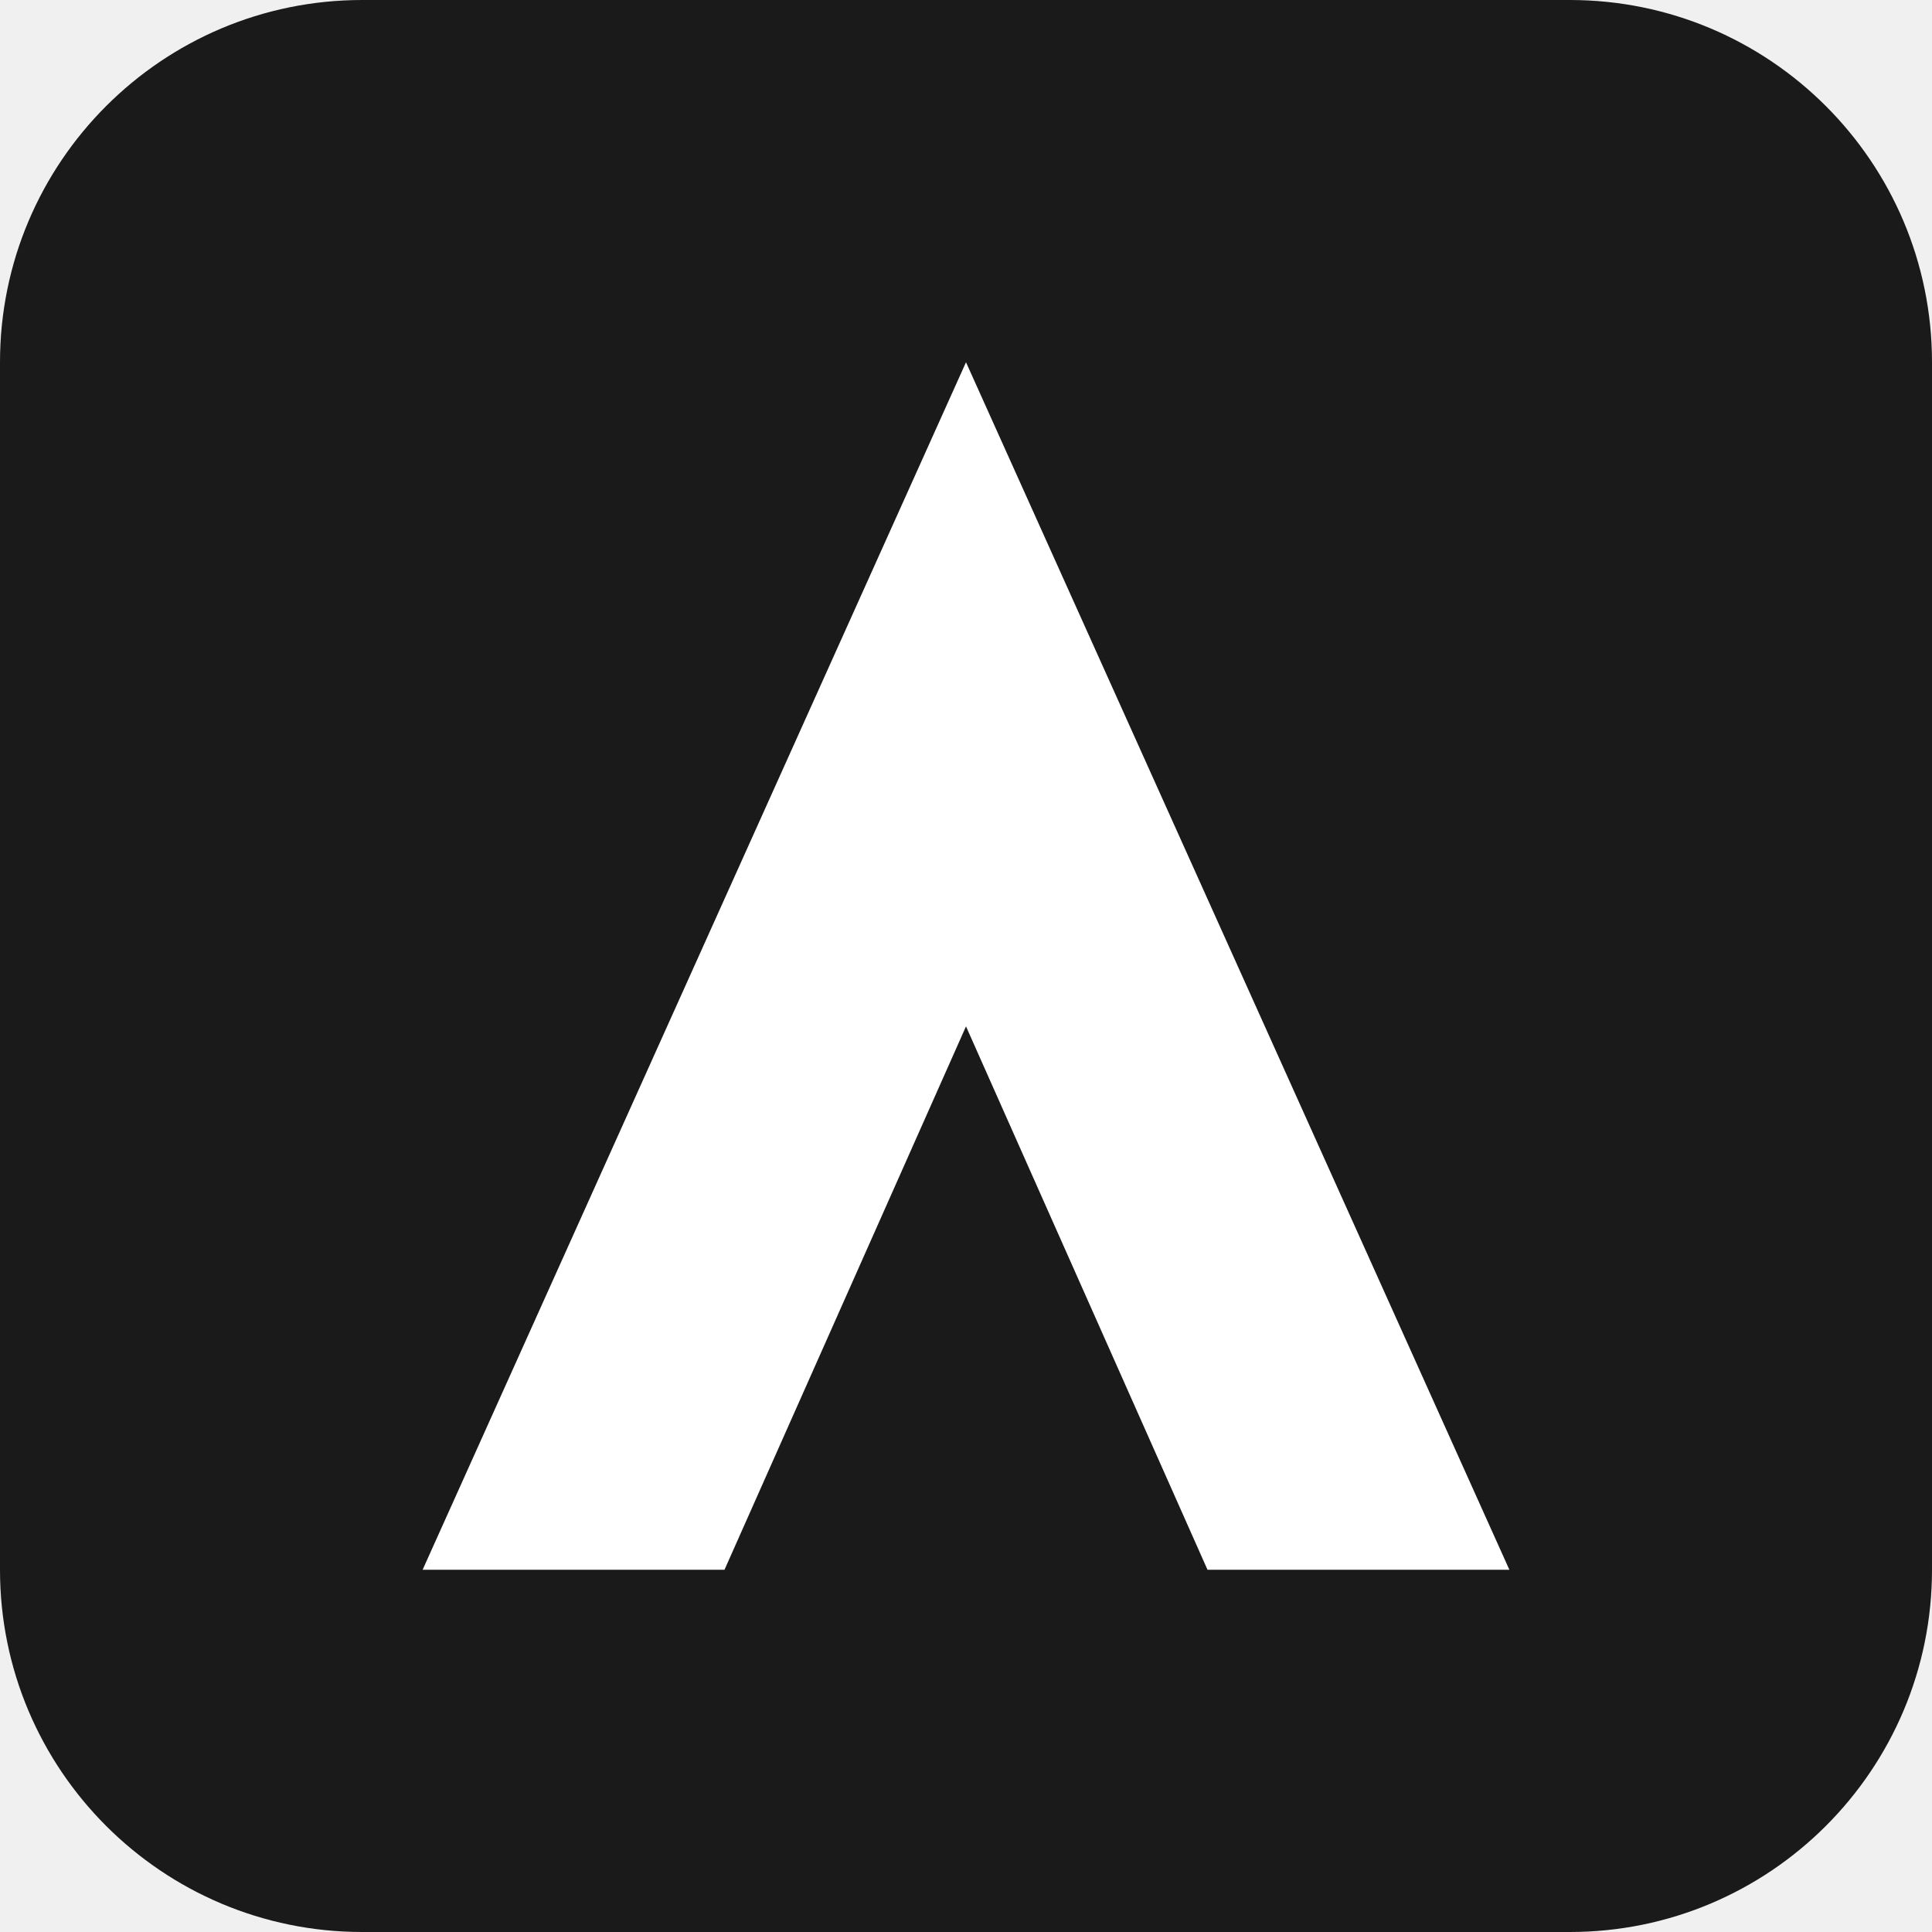
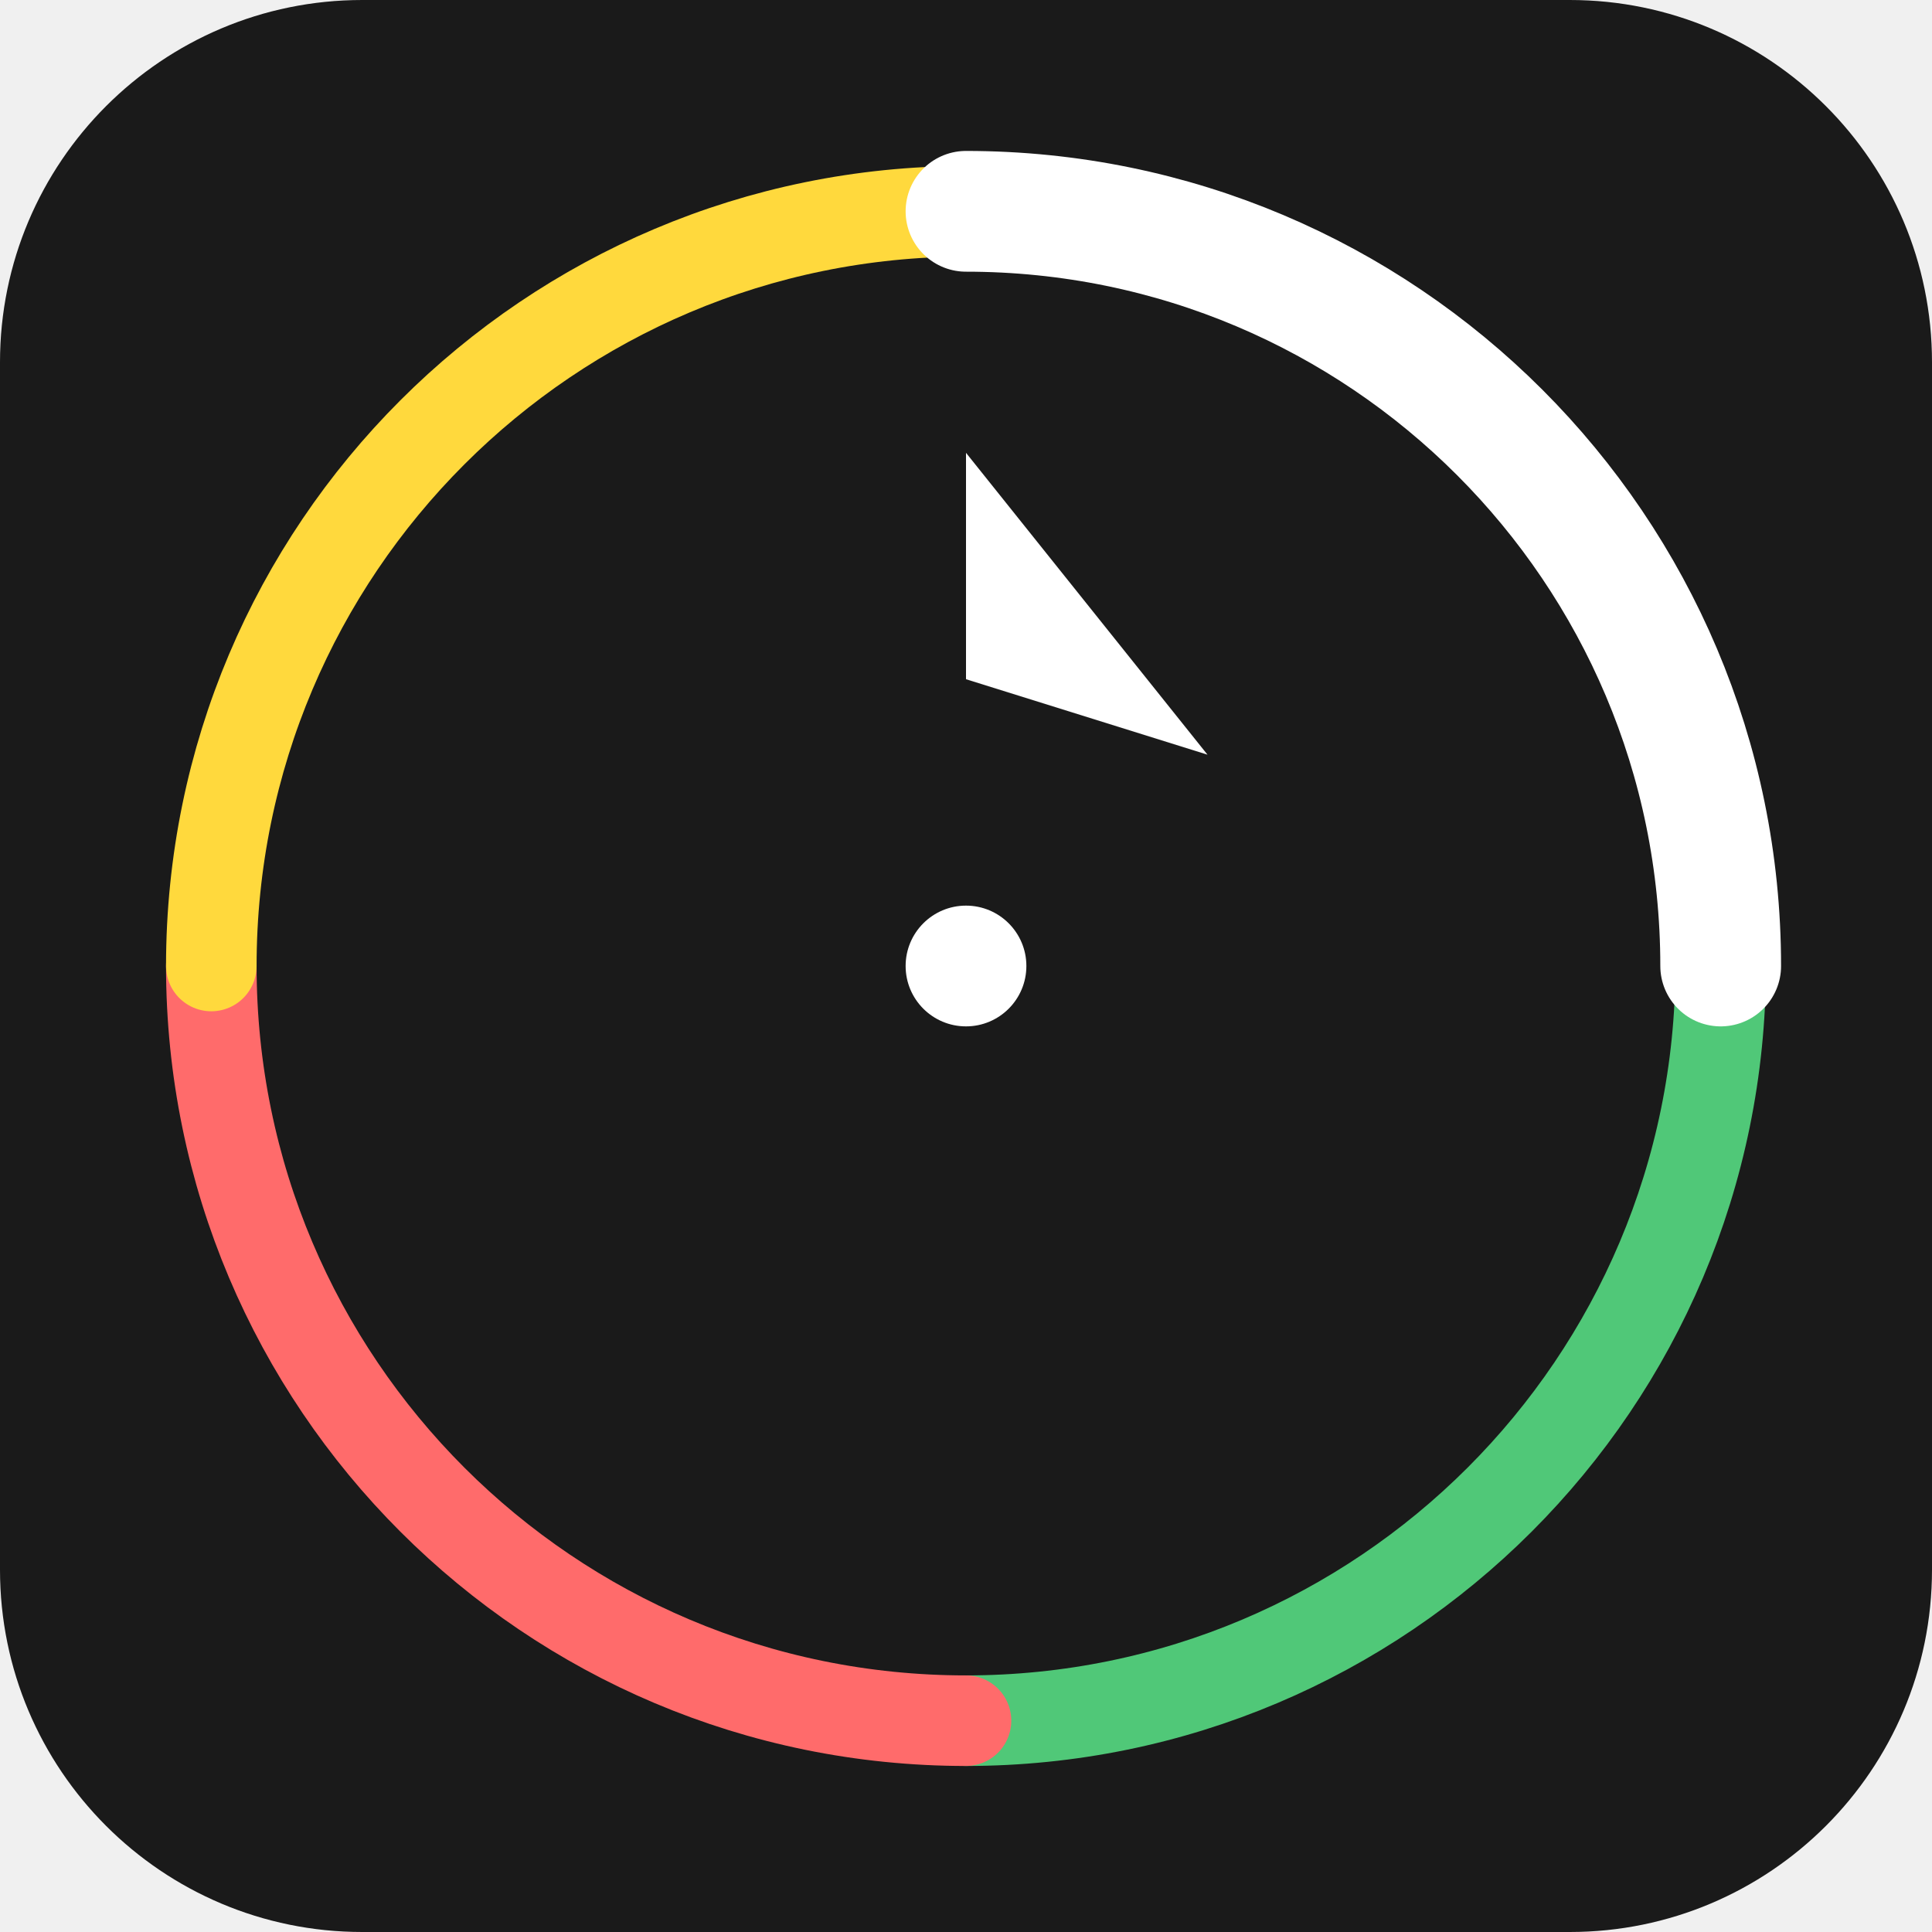
<svg xmlns="http://www.w3.org/2000/svg" viewBox="0 0 512 512" role="img" aria-label="Priority Pilot">
  <rect width="512" height="512" rx="96" fill="#1a1a1a" />
-   <path d="M256 96 L400 416 H320 L256 272 L192 416 H112 Z" fill="#ffffff" />
+   <circle cx="256" cy="256" r="200" fill="none" stroke="#ffffff" stroke-width="12" />
+   <path d="M256 56 A200 200 0 0 1 456 256" fill="none" stroke="#4a90e2" stroke-width="24" stroke-linecap="round" />
+   <path d="M456 256 A200 200 0 0 1 256 456" fill="none" stroke="#50c878" stroke-width="24" stroke-linecap="round" />
+   <path d="M256 456 A200 200 0 0 1 56 256" fill="none" stroke="#ff6b6b" stroke-width="24" stroke-linecap="round" />
+   <path d="M56 256 A200 200 0 0 1 256 56" fill="none" stroke="#ffd93d" stroke-width="24" stroke-linecap="round" />
+   <path d="M256 56 A200 200 0 0 1 456 256" fill="none" stroke="#ffffff" stroke-width="32" stroke-linecap="round" />
+   <path d="M256 120 L320 200 L256 180 Z" fill="#ffffff" />
+   <circle cx="256" cy="256" r="16" fill="#ffffff" />
</svg>
